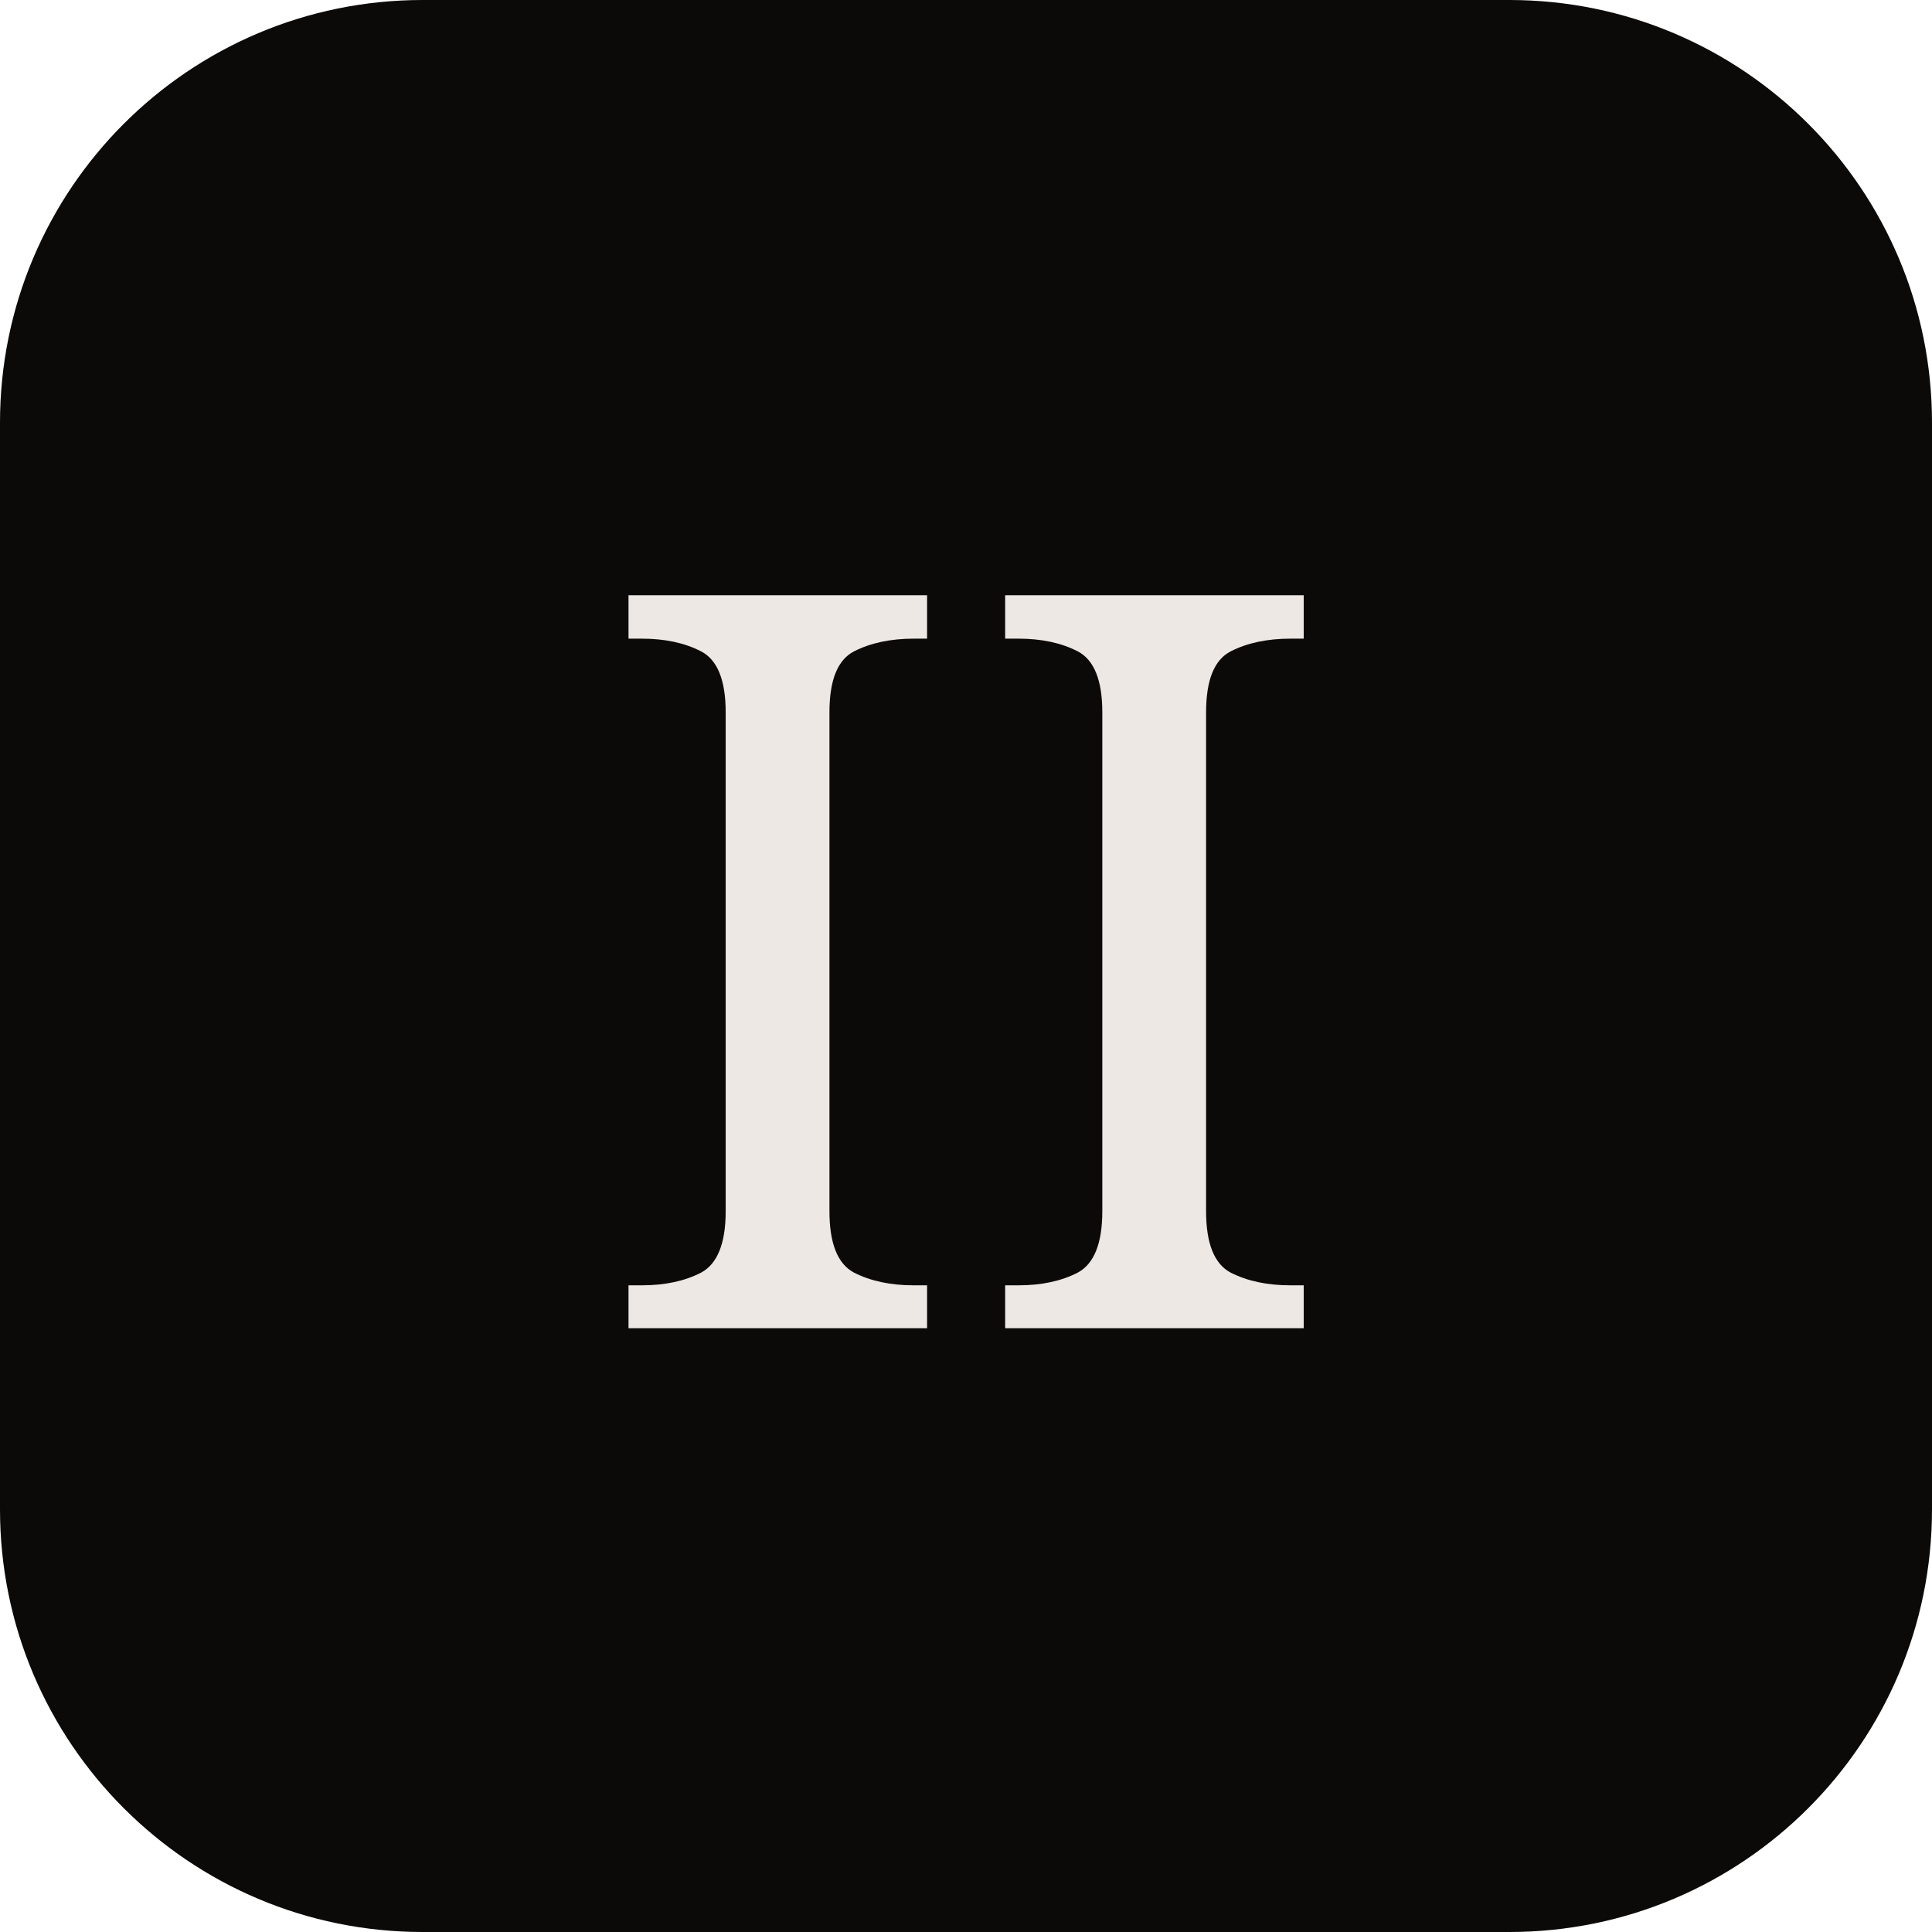
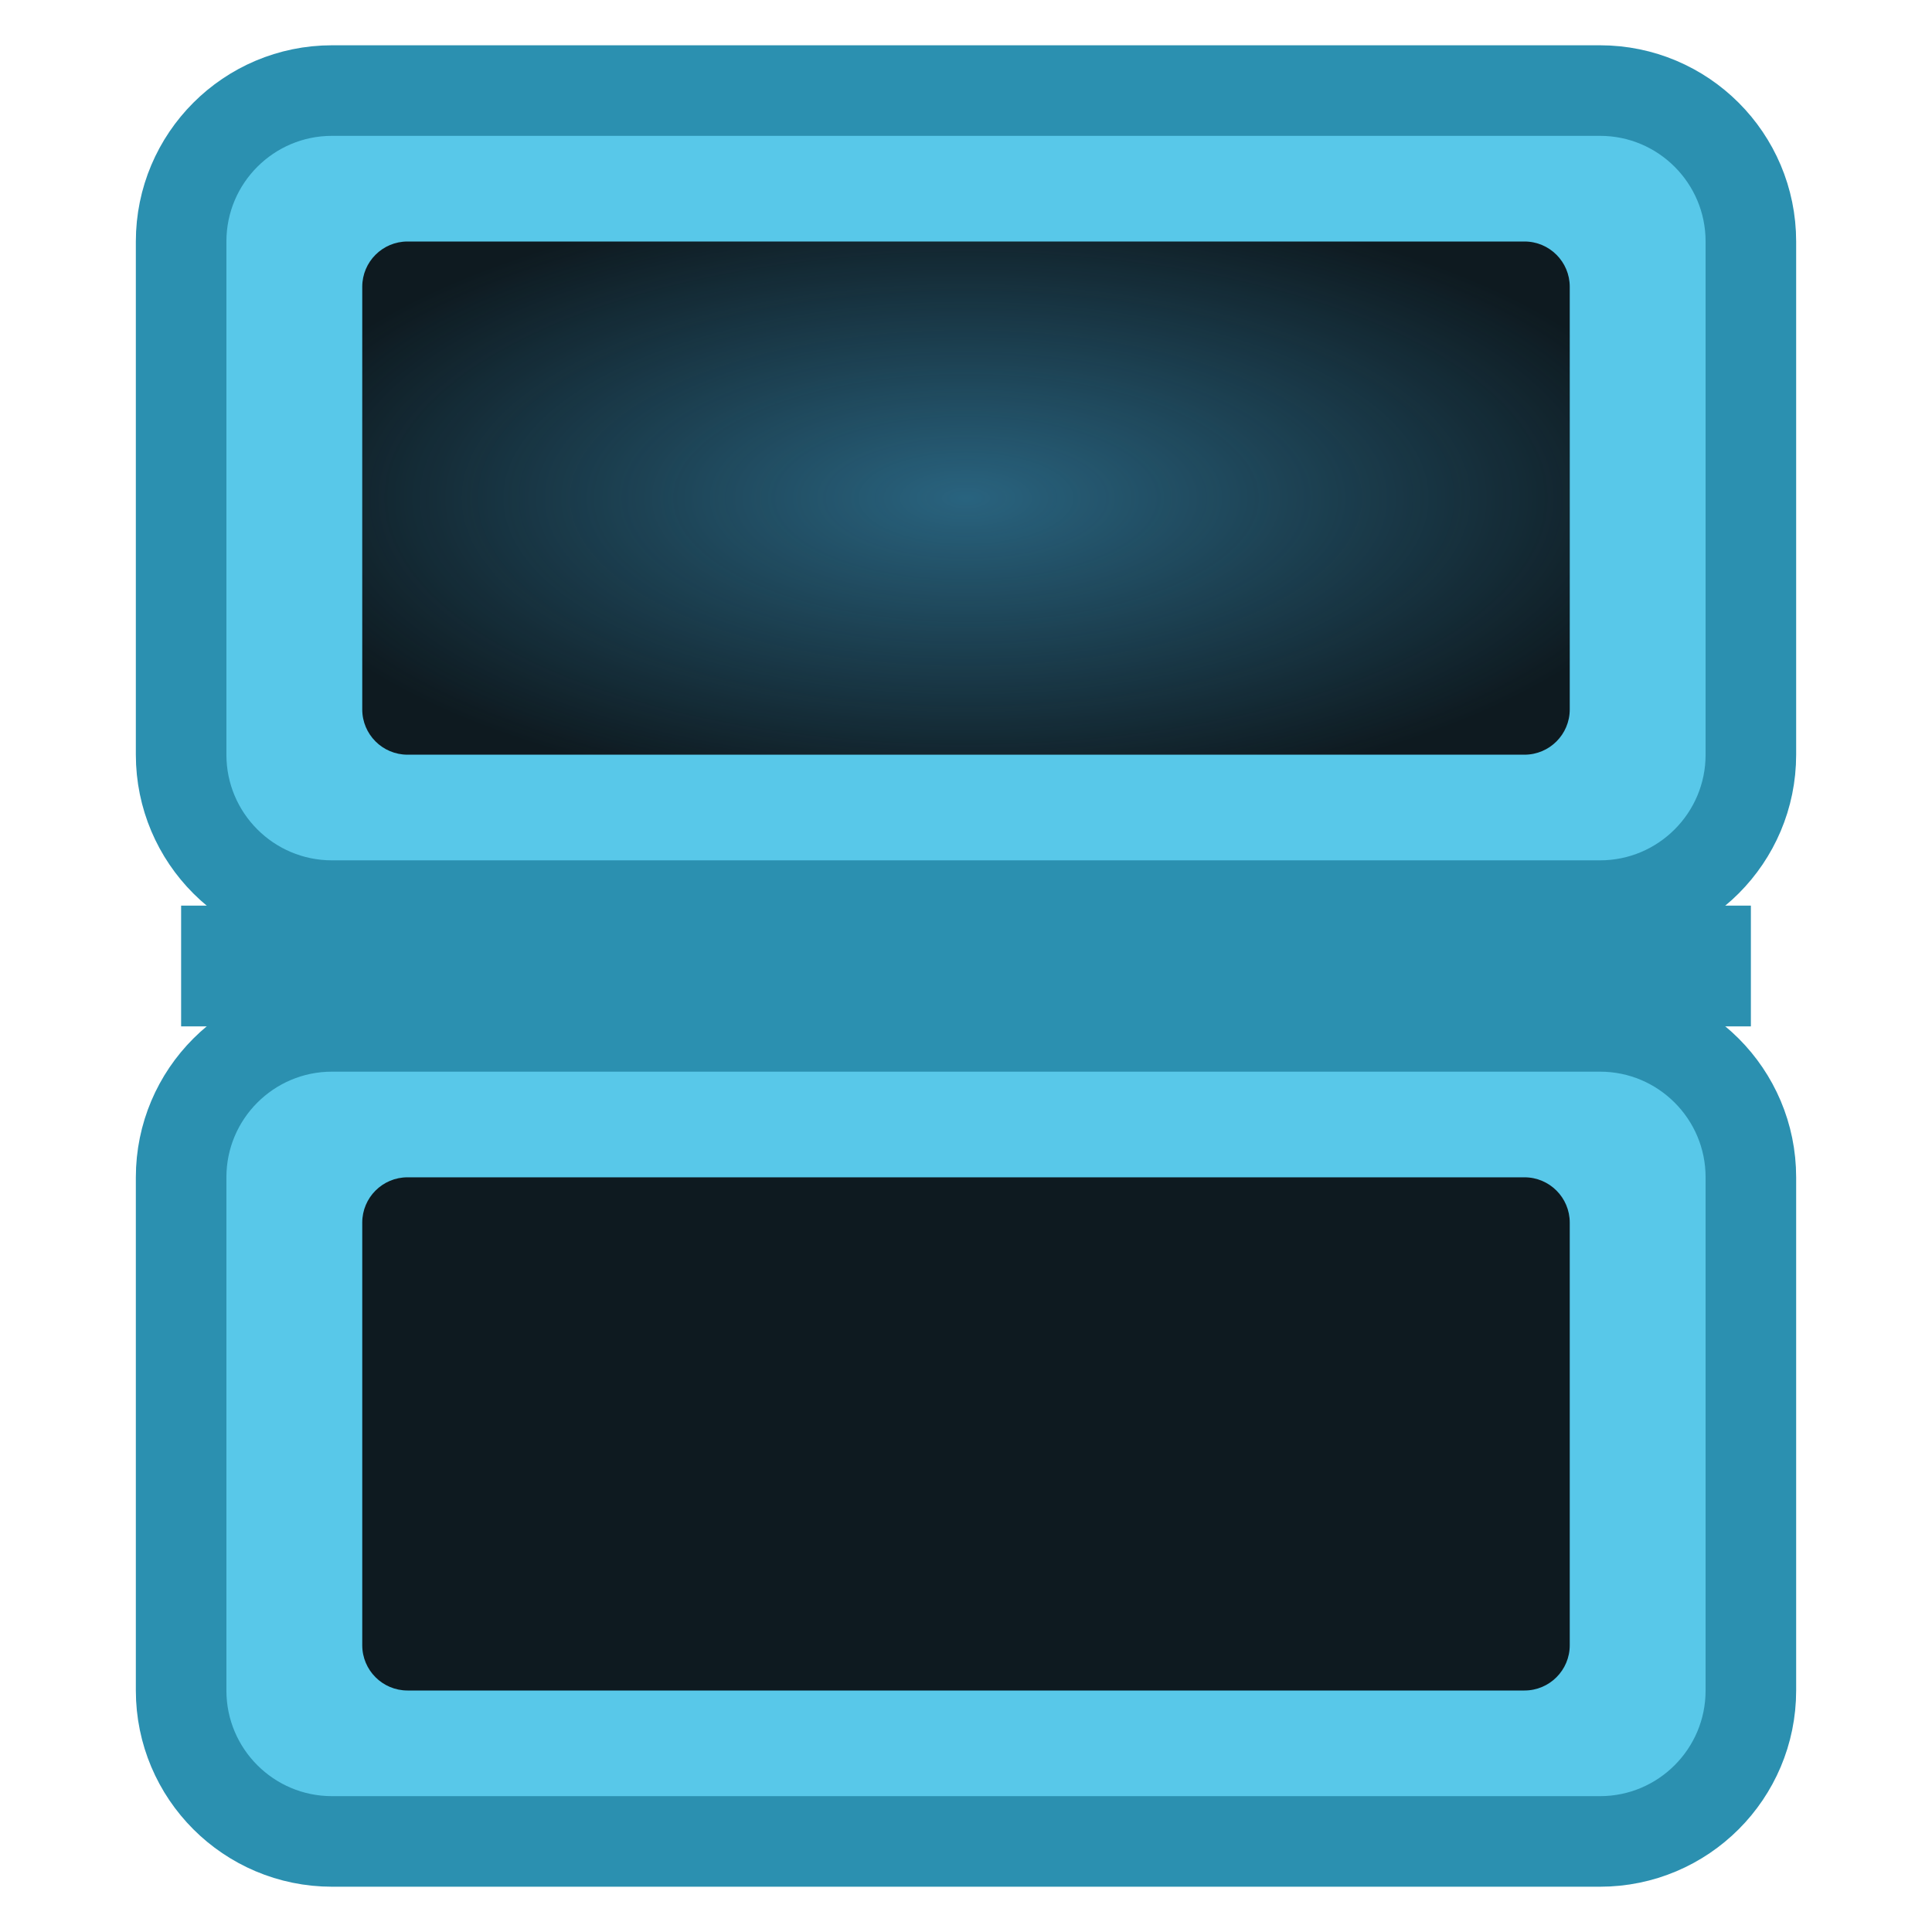
<svg xmlns="http://www.w3.org/2000/svg" viewBox="0 0 64 64" width="64" height="64">
-   <rect width="64" height="64" rx="14" fill="#0C0A09" />
-   <text x="32" y="44" text-anchor="middle" font-family="Georgia, 'DM Serif Display', serif" font-size="34" fill="#EDE8E3">II</text>
+   <defs>
+     <radialGradient id="glow" cx="50%" cy="50%" r="60%">
+       <stop offset="0" stop-color="#3f9fcc" stop-opacity="0.55" />
+       <stop offset="1" stop-color="#3f9fcc" stop-opacity="0" />
+     </radialGradient>
+   </defs>
+   <rect x="6" y="3" width="52" height="27" rx="5" fill="#58c8e9" stroke="#2b90b0" stroke-width="3" />
+   <rect x="12" y="8" width="40" height="17" rx="1.5" fill="#0e1a20" />
+   <rect x="12" y="8" width="40" height="17" rx="1.5" fill="url(#glow)" />
+   <rect x="6" y="30" width="52" height="4" fill="#2b90b0" />
+   <rect x="6" y="34" width="52" height="27" rx="5" fill="#58c8e9" stroke="#2b90b0" stroke-width="3" />
+   <rect x="12" y="39" width="40" height="17" rx="1.5" fill="#0e1a20" />
</svg>
